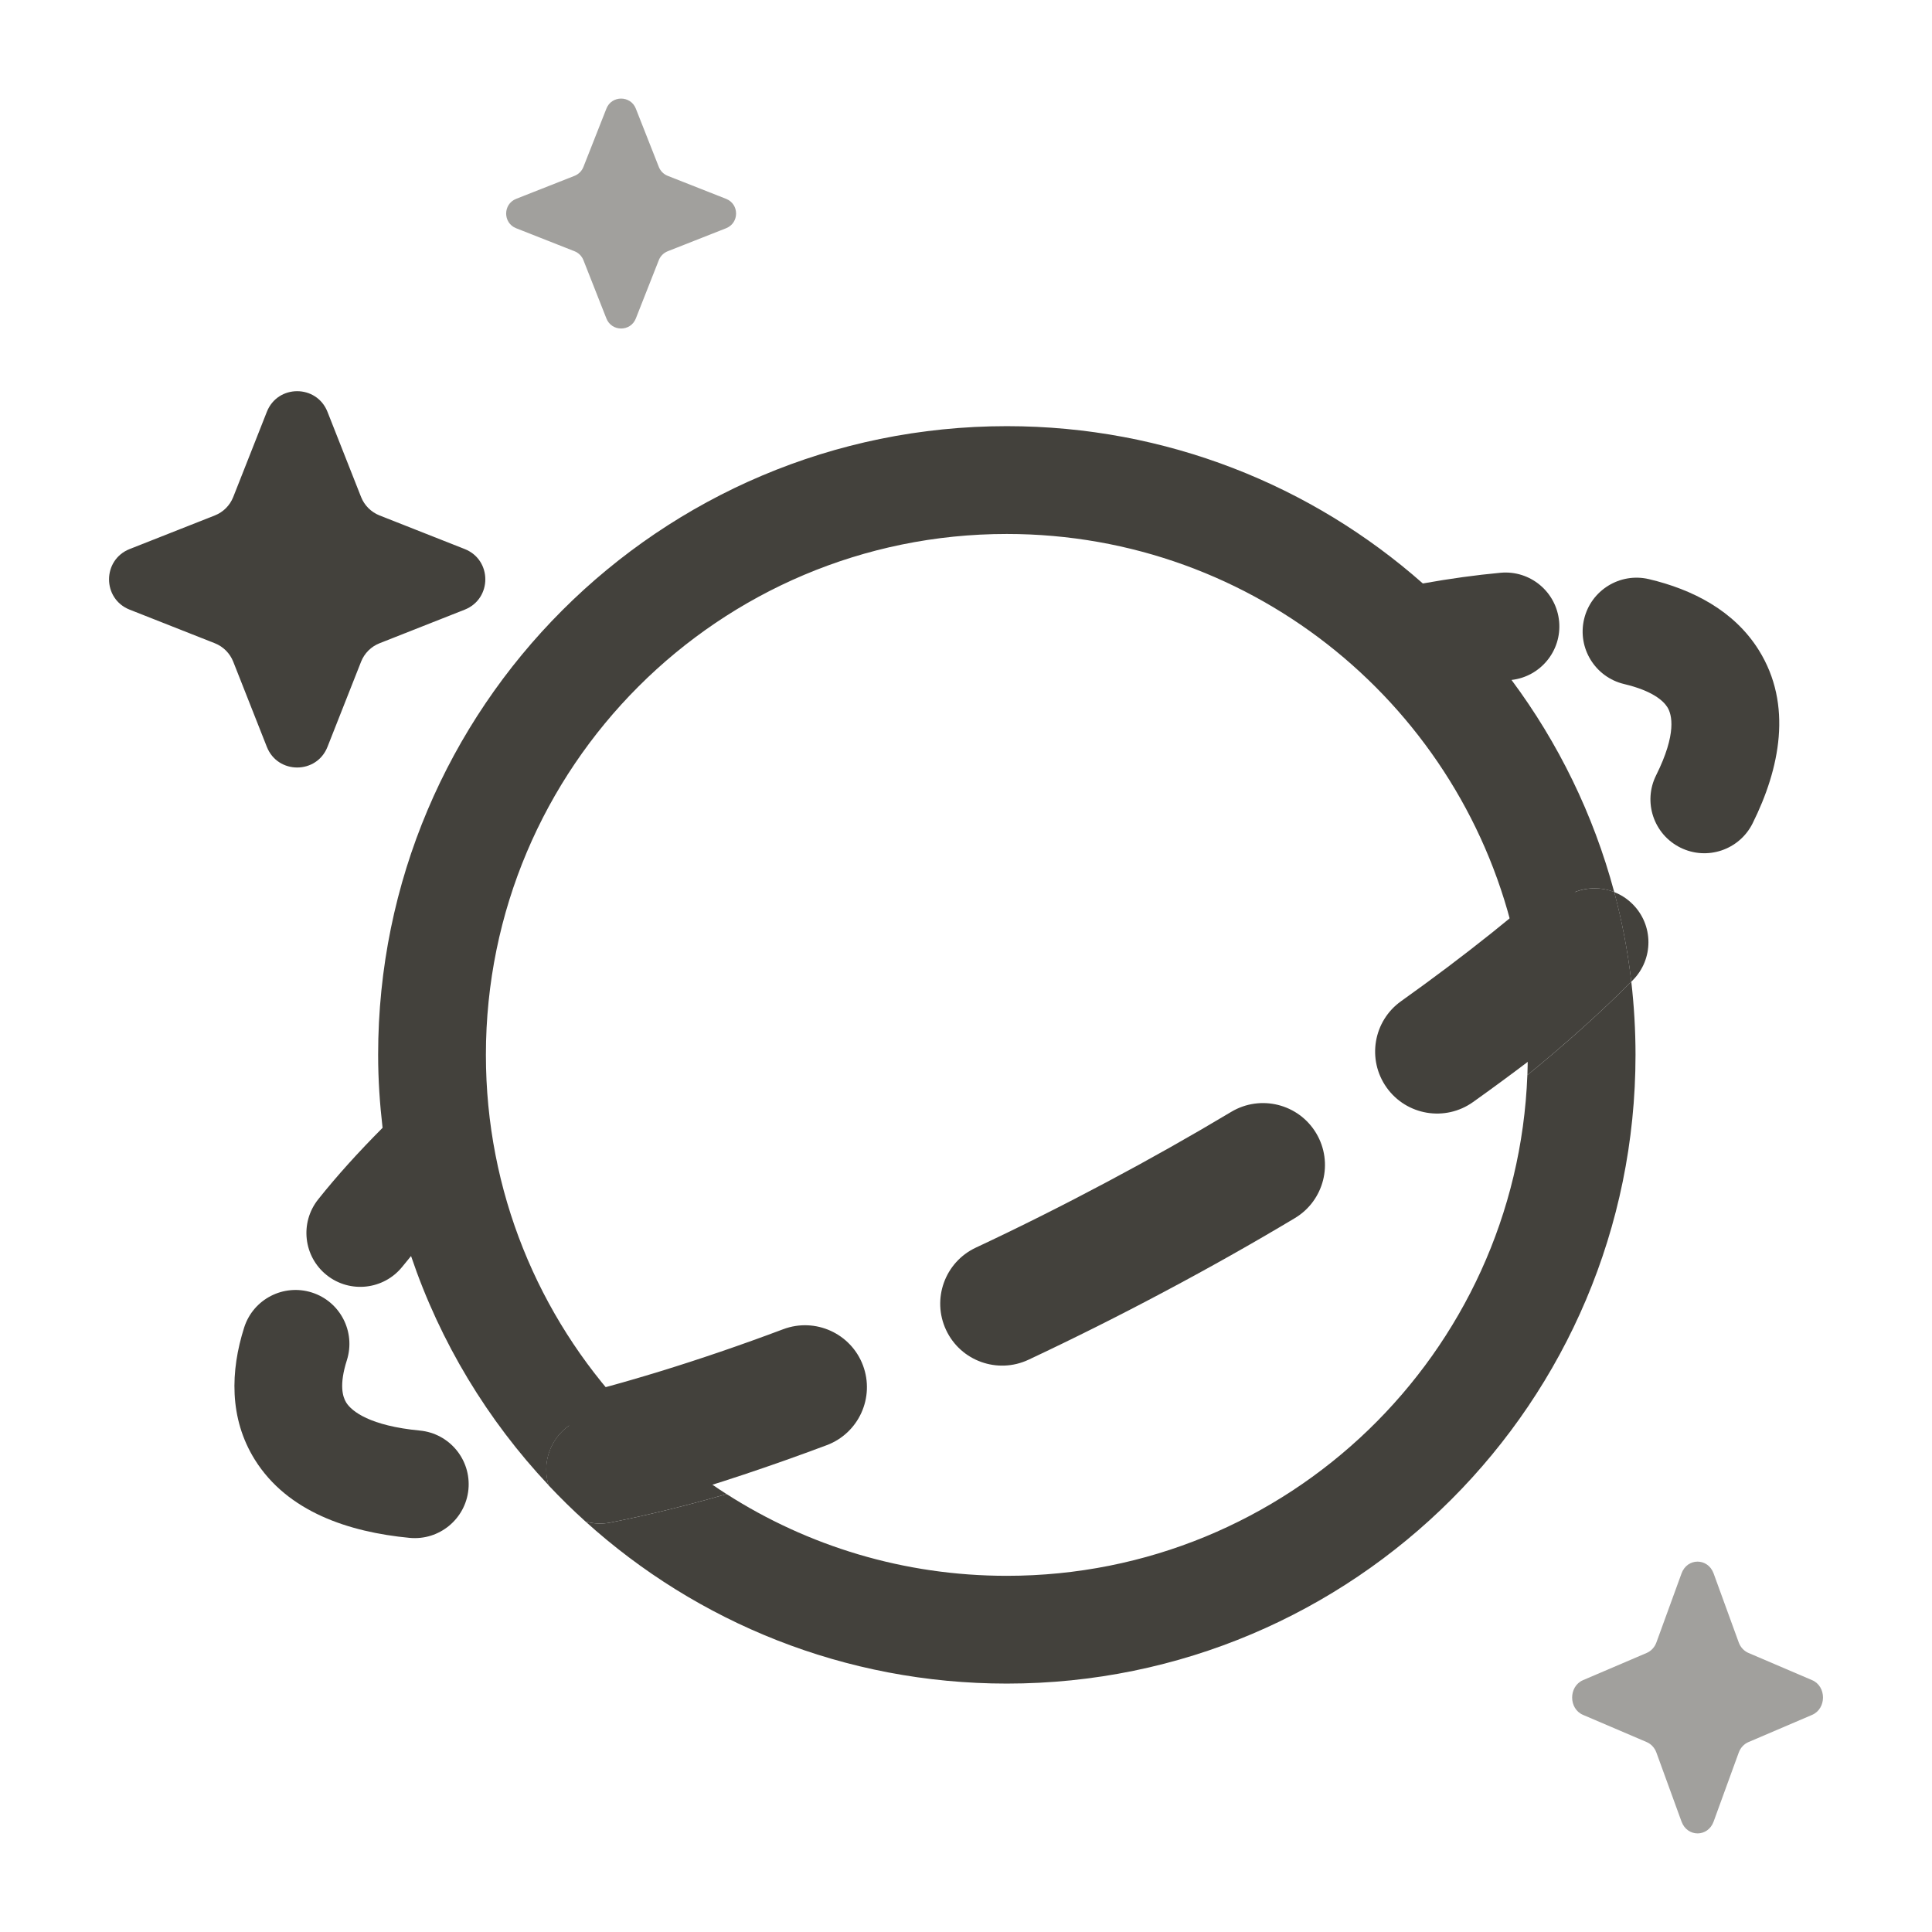
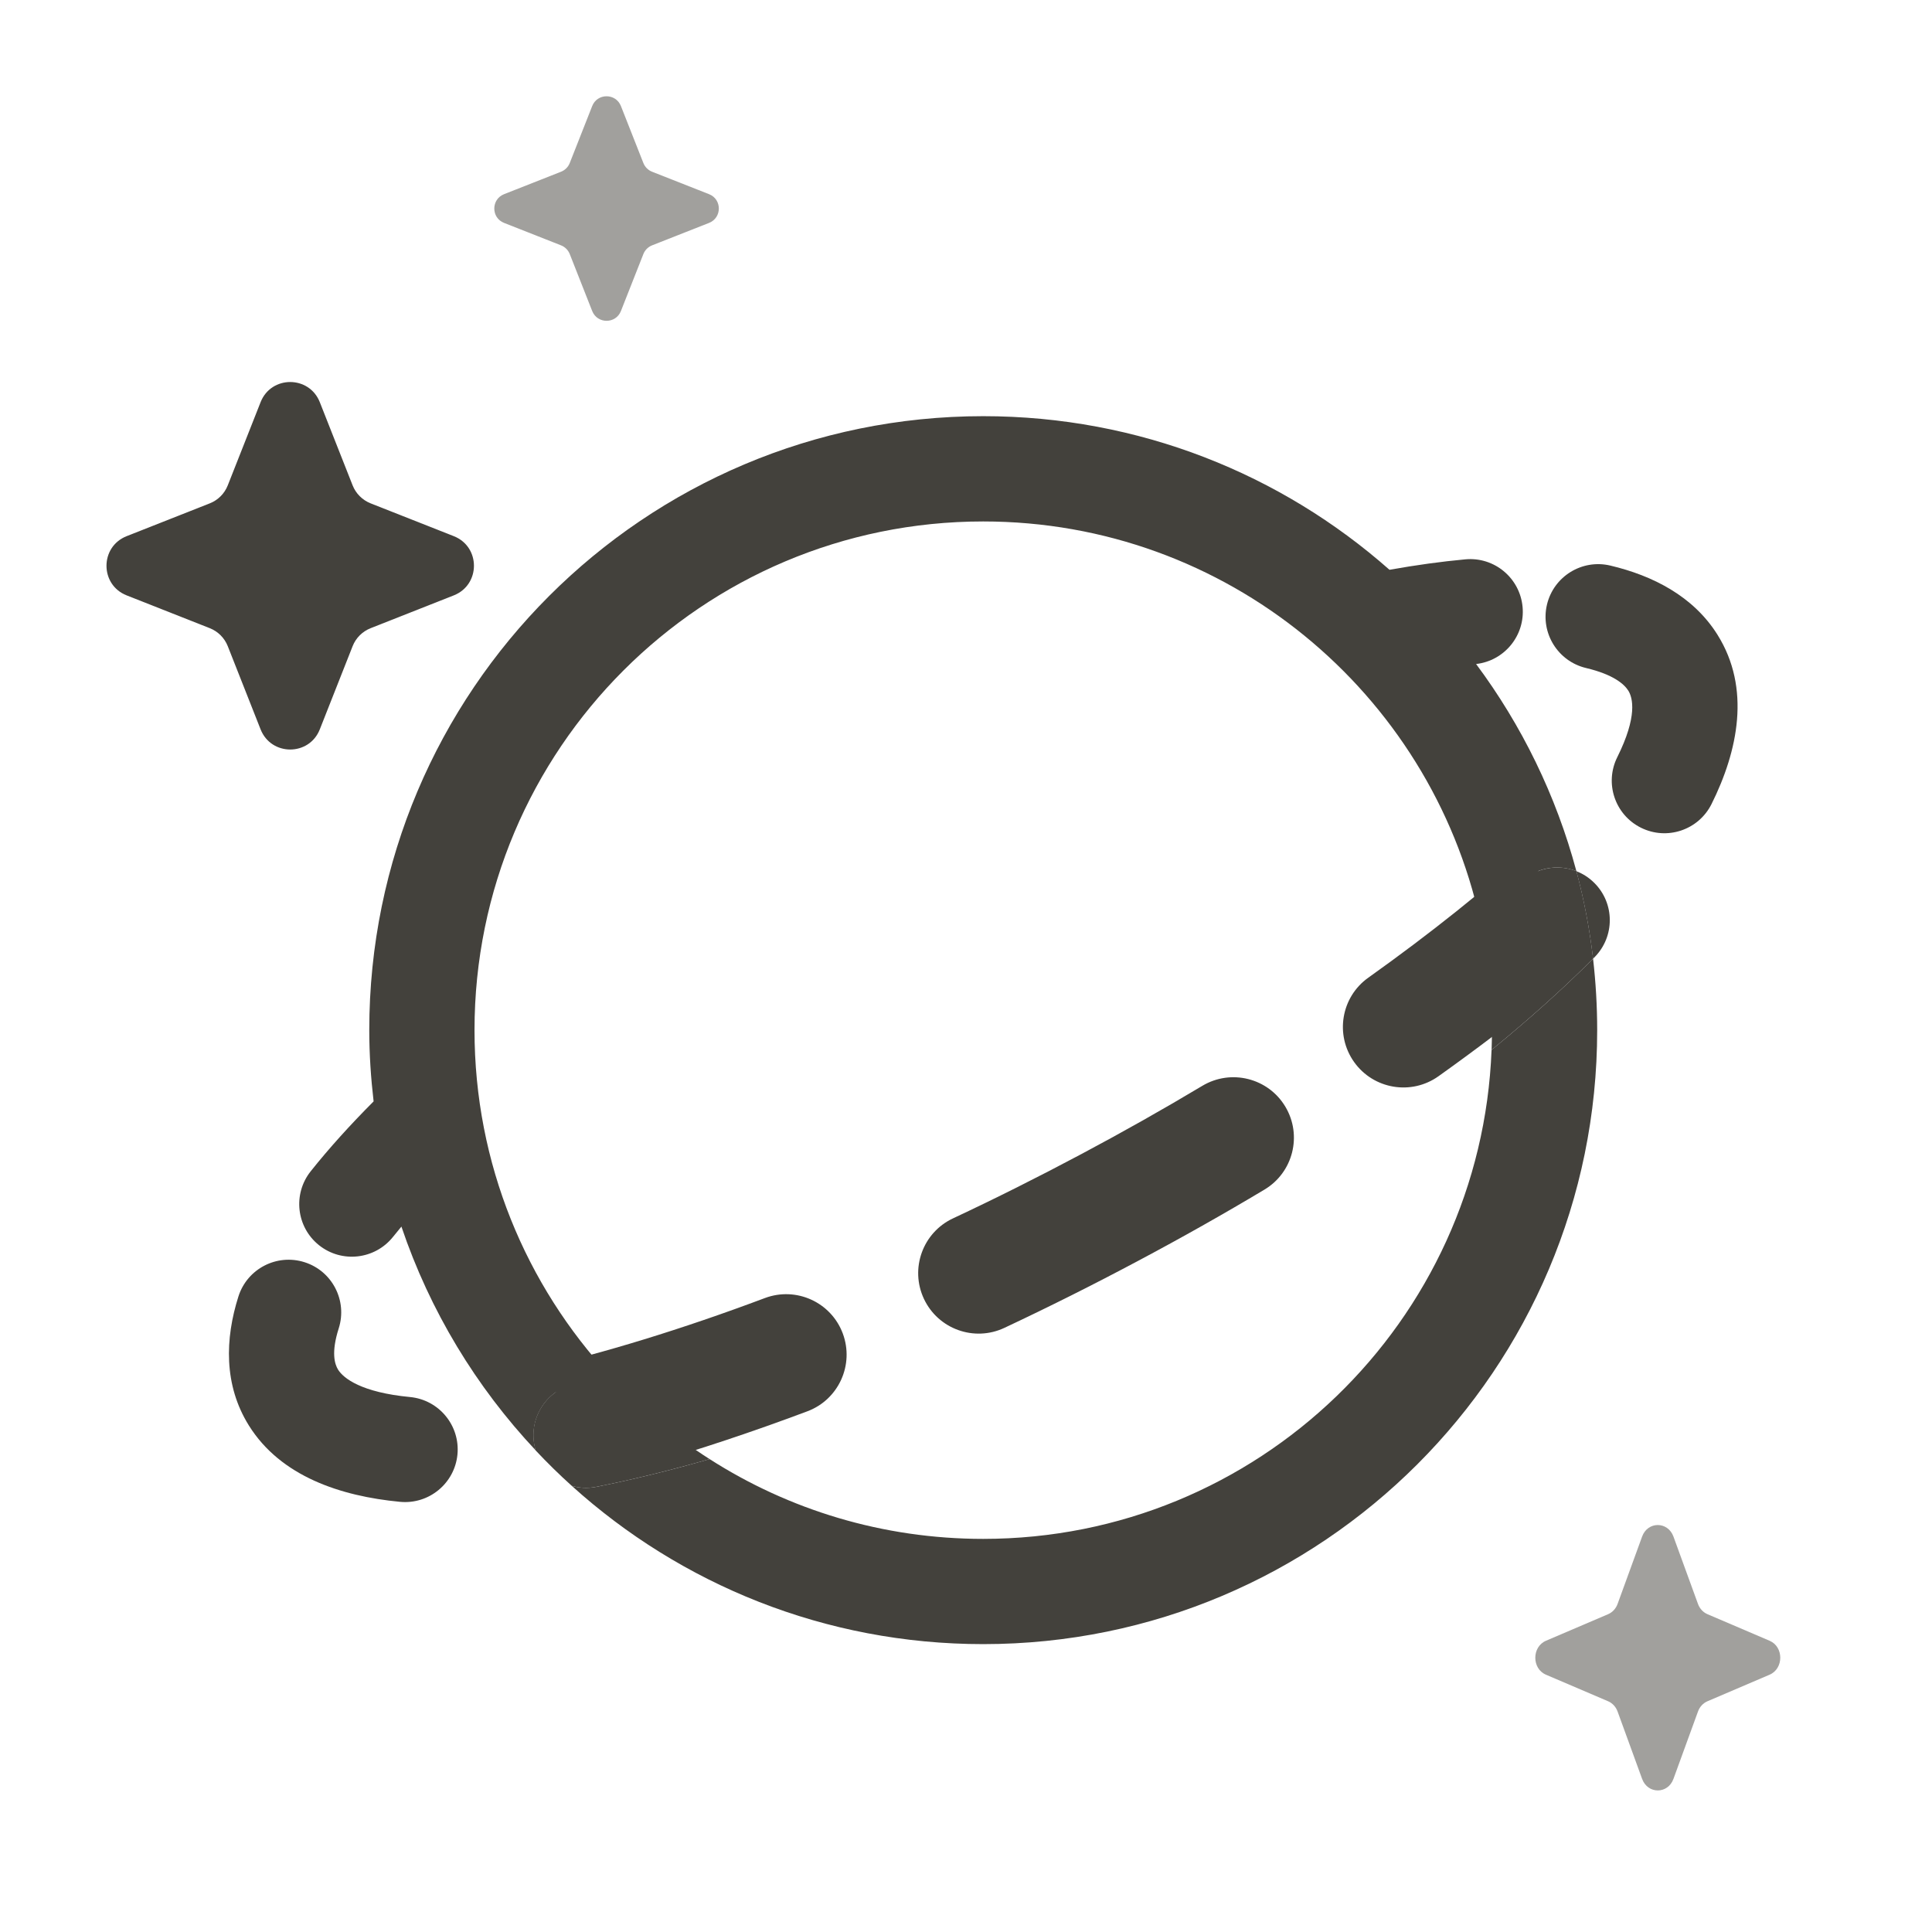
- <svg xmlns="http://www.w3.org/2000/svg" version="1.1" id="Layer_1" x="0px" y="0px" width="500px" height="500px" viewBox="0 0 500 500" style="enable-background:new 0 0 500 500;" xml:space="preserve">
+ <svg xmlns="http://www.w3.org/2000/svg" version="1.1" id="Layer_1" x="0px" y="0px" width="512px" height="512px" viewBox="0 0 512 512" style="enable-background:new 0 0 512 512;" xml:space="preserve">
  <style type="text/css">
	.st0{fill-rule:evenodd;clip-rule:evenodd;}
	.st1{opacity:0.5;enable-background:new    ;}
	.st2{fill:#43413C;}
	.st3{fill-rule:evenodd;clip-rule:evenodd;fill:#43413C;}
	.st4{opacity:0.5;fill:#43413C;enable-background:new    ;}
</style>
  <g>
    <g>
      <path class="st2" d="M89.77,352.02c2.33-7.34-1.72-15.19-9.06-17.52c-7.34-2.33-15.18,1.72-17.52,9.06    c-3.56,11.18-3.94,23.48,2.77,34.22c8.42,13.47,24.29,18.72,40.05,20.22c7.67,0.73,14.48-4.89,15.22-12.55    c0.73-7.67-4.89-14.48-12.56-15.22c-12.91-1.23-17.63-4.96-19.07-7.25C88.69,361.5,87.72,358.44,89.77,352.02z" />
      <path class="st2" d="M158.01,394.03c9.53-1.89,19.58-4.35,30.03-7.36c-9.68-6.19-18.52-13.58-26.31-21.96    c-3.12,0.72-6.16,1.38-9.14,1.96c-7.56,1.49-12.46,8.83-10.97,16.38c0.09,0.46,0.2,0.9,0.33,1.33c3.06,3.26,6.25,6.39,9.58,9.39    C153.58,394.35,155.79,394.47,158.01,394.03z" />
      <path class="st3" d="M406.29,224.24c-12.46,11.32-27.13,23.07-43.68,34.86c-7.21,5.13-8.89,15.14-3.75,22.36    c5.14,7.21,15.15,8.89,22.36,3.75c10.12-7.21,19.66-14.46,28.54-21.7c0.08-1.99,0.11-3.99,0.11-6    C409.87,246.08,408.64,234.95,406.29,224.24z M171.58,388.12c13.6-3.92,27.79-8.64,42.38-14.11c8.29-3.11,12.48-12.35,9.38-20.64    c-3.11-8.29-12.35-12.48-20.64-9.37c-21.97,8.25-42.67,14.57-61.34,18.88C150.29,372.51,160.45,381.01,171.58,388.12z     M335.09,315.26c7.6-4.54,10.08-14.38,5.54-21.98c-4.54-7.6-14.39-10.07-21.99-5.53c-10.29,6.16-21.02,12.22-32.12,18.12    c-11.4,6.07-22.75,11.76-33.98,17.02c-8.01,3.76-11.45,13.31-7.69,21.32c3.76,8.01,13.31,11.45,21.32,7.69    c11.71-5.5,23.54-11.42,35.42-17.75C313.15,328.01,324.33,321.7,335.09,315.26z" />
      <path class="st2" d="M125.75,273c0-74.46,60.35-134.81,134.81-134.81c64.52,0,118.46,45.33,131.7,105.87    c3.73-3.39,7.23-6.74,10.51-10.04c4.04-4.08,9.97-5.13,14.99-3.16c-5.38-20.09-14.5-38.66-26.58-54.89    c7.52-0.85,13.02-7.57,12.32-15.13c-0.71-7.67-7.49-13.32-15.16-12.61c-6.4,0.59-13.12,1.52-20.11,2.77    c-28.69-25.34-66.38-40.71-107.66-40.71c-89.86,0-162.71,72.85-162.71,162.71c0,6.39,0.43,12.69,1.15,18.88    c-6.22,6.24-11.82,12.43-16.66,18.51c-4.8,6.02-3.83,14.79,2.19,19.6c6.01,4.8,14.79,3.82,19.6-2.19    c0.72-0.91,1.47-1.81,2.24-2.74c7.55,22.35,19.8,42.51,35.6,59.32c-0.14-0.44-0.24-0.88-0.33-1.33    c-1.49-7.56,3.42-14.89,10.97-16.38c2.98-0.59,6.02-1.24,9.14-1.96C139.41,340.65,125.75,308.42,125.75,273z" />
      <path class="st2" d="M260.56,435.71c89.86,0,162.71-72.85,162.71-162.71c0-6.41-0.38-12.73-1.09-18.94    c-7.91,7.94-16.93,16.04-26.9,24.17c-2.74,72.04-62.01,129.59-134.72,129.59c-26.69,0-51.57-7.75-72.51-21.15    c-10.45,3.01-20.5,5.47-30.03,7.36c-2.23,0.44-4.44,0.32-6.48-0.25C180.39,419.84,218.62,435.71,260.56,435.71z" />
      <path class="st2" d="M402.77,234.02c-3.27,3.29-6.77,6.64-10.51,10.04c2.04,9.33,3.12,19.01,3.12,28.94    c0,1.75-0.03,3.49-0.09,5.22c9.97-8.13,18.99-16.23,26.9-24.17c-0.92-7.92-2.41-15.66-4.42-23.2    C412.74,228.89,406.81,229.96,402.77,234.02z" />
      <path class="st2" d="M426.74,149.88c-7.49-1.77-15.01,2.87-16.78,10.36c-1.77,7.49,2.87,15.01,10.36,16.79    c7.33,1.74,10.15,4.33,11.2,6c1.18,1.89,2.47,6.81-2.92,17.62c-3.44,6.9-0.63,15.27,6.26,18.7c6.9,3.44,15.27,0.63,18.71-6.26    c7.02-14.1,10.47-30.67,1.59-44.86C448.76,158,437.99,152.54,426.74,149.88z" />
      <path class="st2" d="M422.56,253.68c5.43-5.47,5.4-14.3-0.07-19.72c-1.4-1.39-3.01-2.42-4.73-3.08c2.01,7.53,3.5,15.28,4.42,23.2    L422.56,253.68z" />
    </g>
    <path class="st2" d="M69.06,106.58c2.81-7.12,12.87-7.12,15.69,0l8.7,22.05c0.86,2.17,2.58,3.89,4.76,4.76l22.05,8.7   c7.12,2.81,7.12,12.87,0,15.69l-22.05,8.7c-2.17,0.86-3.9,2.58-4.76,4.76l-8.7,22.05c-2.81,7.12-12.87,7.12-15.69,0l-8.7-22.05   c-0.86-2.17-2.58-3.9-4.75-4.76l-22.05-8.7c-7.12-2.81-7.12-12.87,0-15.69l22.05-8.7c2.17-0.86,3.89-2.58,4.75-4.76L69.06,106.58z" />
    <path class="st4" d="M156.94,82.43c1.37,3.45,6.25,3.45,7.61,0l5.95-15.1c0.41-1.05,1.25-1.89,2.31-2.31l15.1-5.95   c3.45-1.37,3.45-6.25,0-7.61l-15.1-5.95c-1.05-0.41-1.89-1.25-2.31-2.31l-5.95-15.1c-1.37-3.45-6.25-3.45-7.61,0l-5.95,15.1   c-0.41,1.05-1.25,1.89-2.31,2.31l-15.1,5.95c-3.45,1.37-3.45,6.25,0,7.61l15.1,5.95c1.05,0.41,1.89,1.25,2.31,2.31L156.94,82.43z" />
    <path class="st4" d="M435.18,471.43c1.49,4.07,6.82,4.07,8.3,0l6.5-17.85c0.45-1.25,1.37-2.24,2.52-2.73l16.47-7.04   c3.76-1.62,3.76-7.39,0-8.99l-16.47-7.04c-1.15-0.49-2.07-1.48-2.52-2.73l-6.5-17.85c-1.49-4.07-6.82-4.07-8.3,0l-6.5,17.85   c-0.45,1.25-1.37,2.24-2.52,2.73l-16.47,7.04c-3.76,1.62-3.76,7.39,0,8.99l16.47,7.04c1.15,0.49,2.07,1.48,2.52,2.73L435.18,471.43   z" />
  </g>
</svg>
